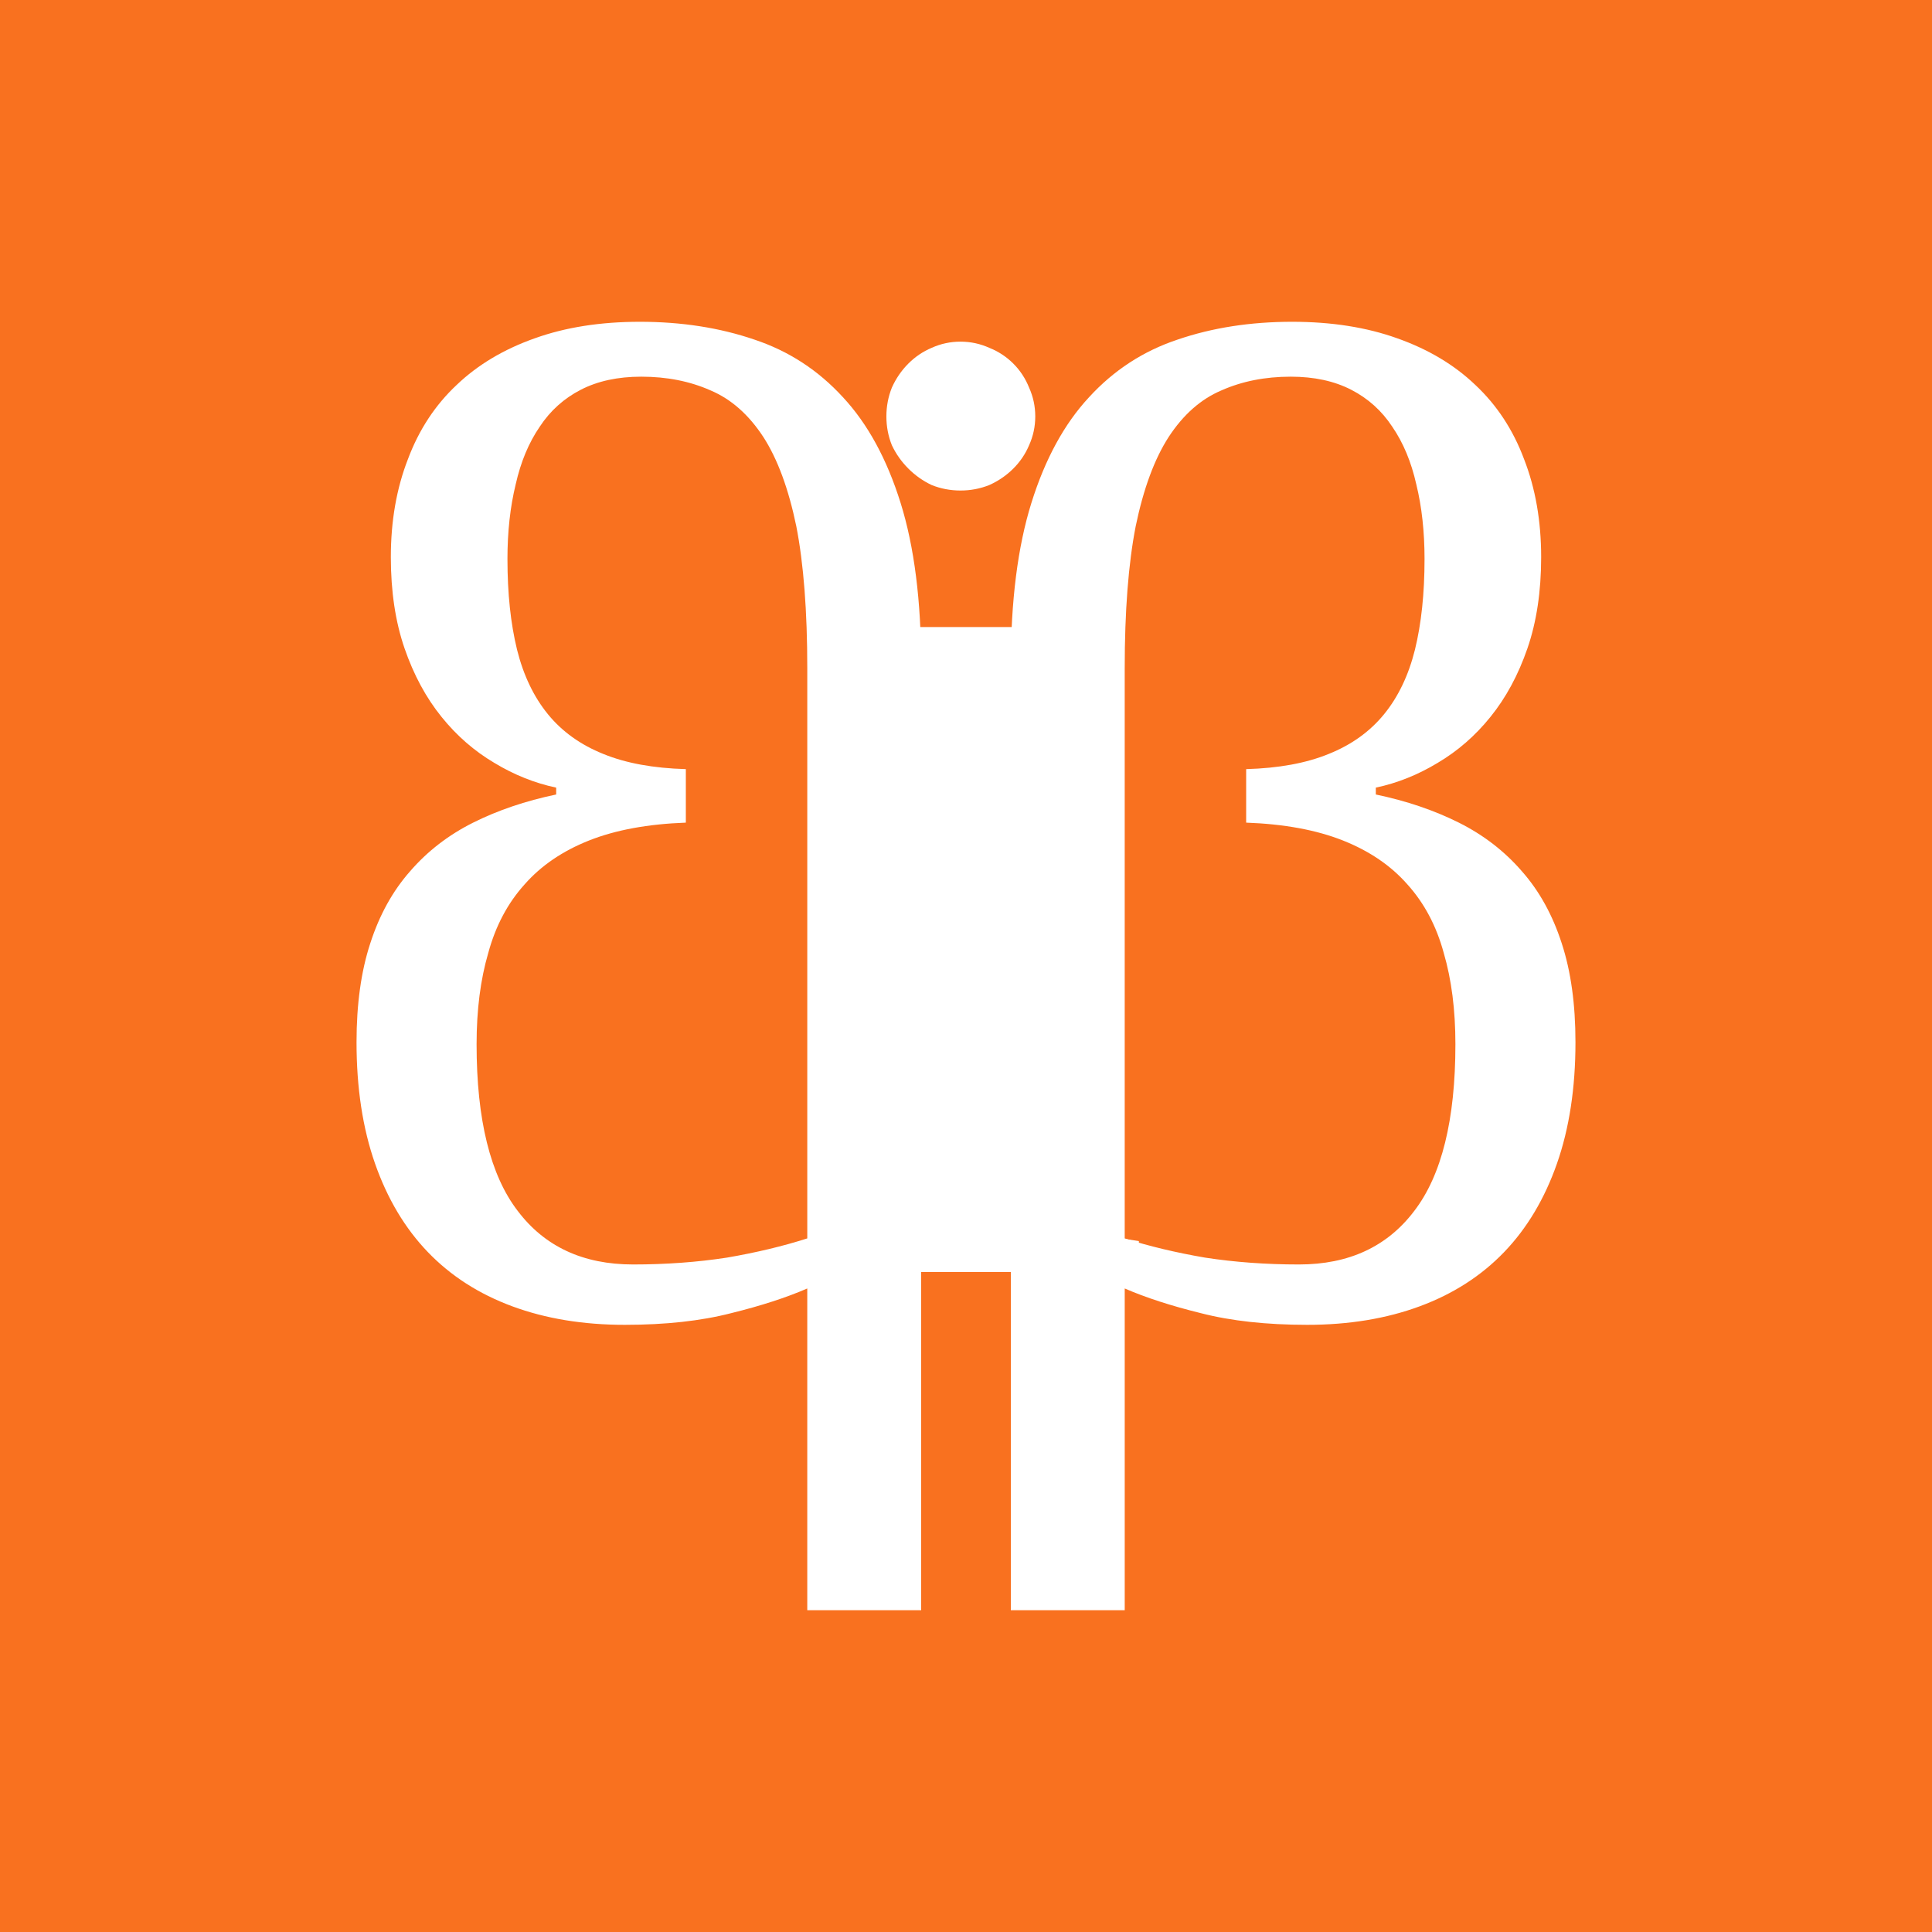
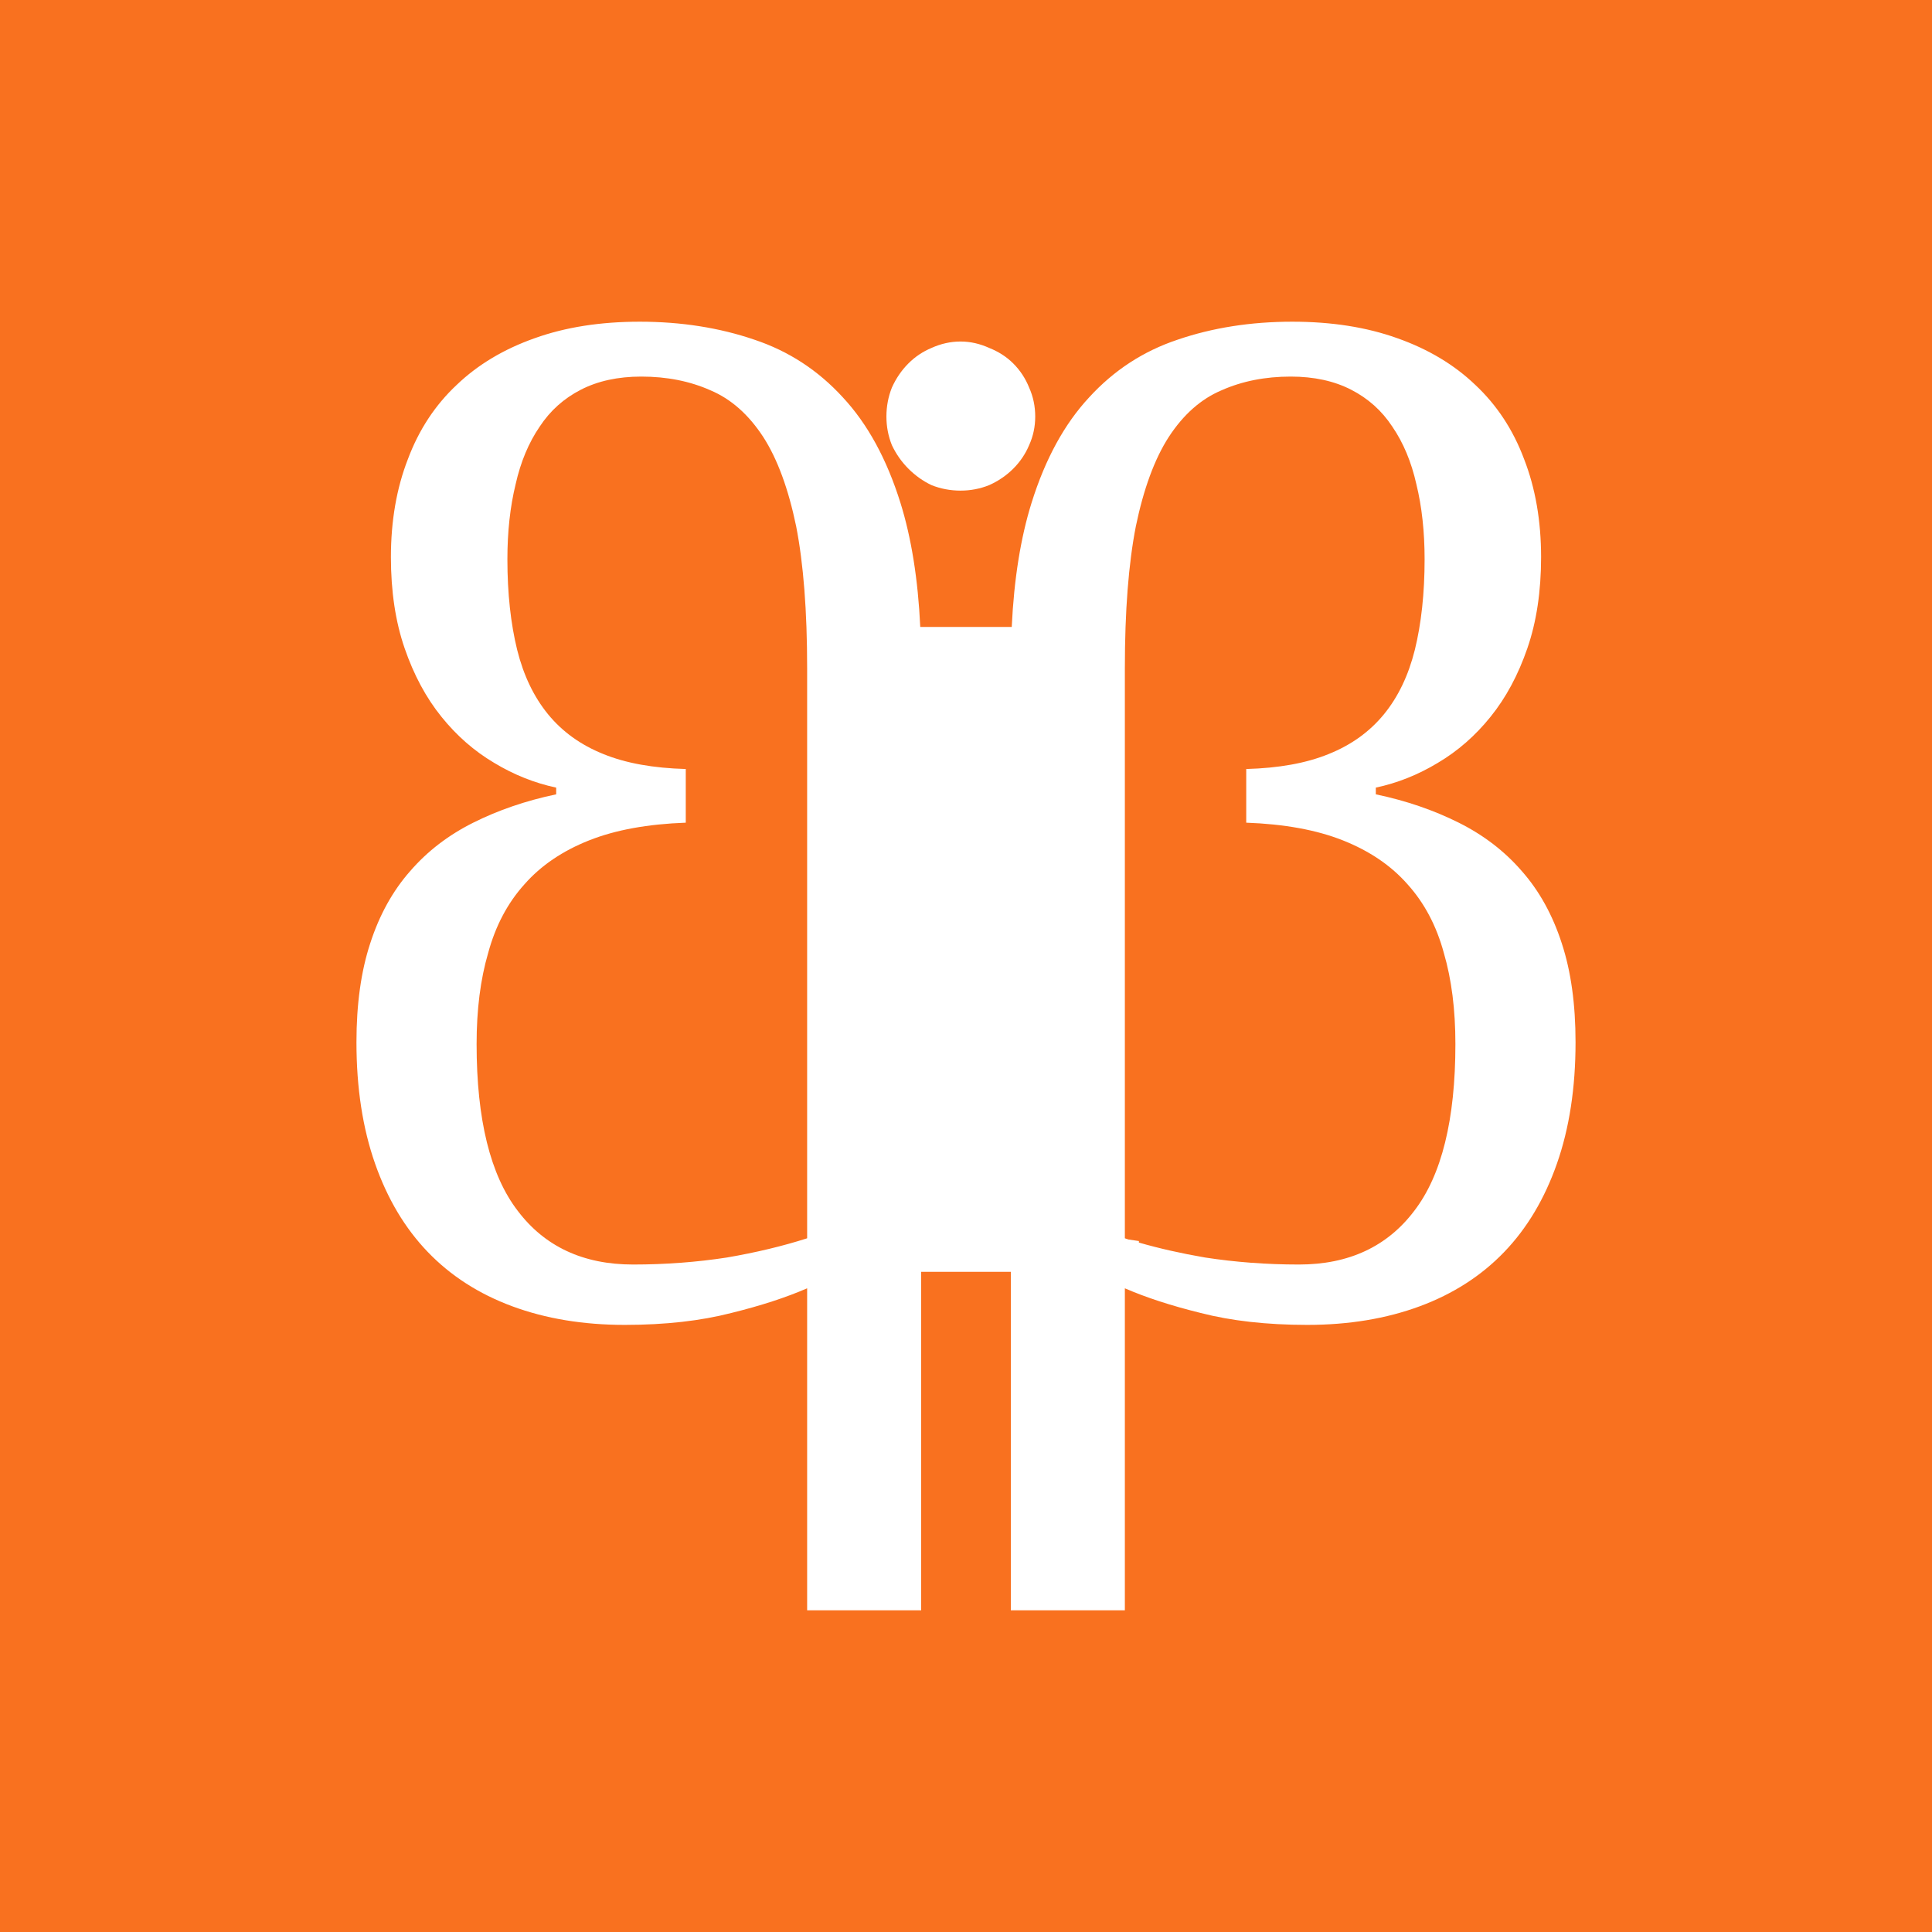
<svg xmlns="http://www.w3.org/2000/svg" width="198" height="198" id="svg2" version="1.1">
  <defs id="defs4">
    </defs>
  <g id="layer1" transform="translate(-278.3143,-410.5906)">
    <rect style="fill:#f9711f;fill-opacity:1;stroke:none" id="rect3625" width="198" height="198" x="278.314" y="410.591" />
    <text xml:space="preserve" style="font-size:28px;font-style:normal;font-variant:normal;font-weight:normal;font-stretch:normal;fill:#000000;fill-opacity:1;stroke:none;font-family:Constantia;-inkscape-font-specification:Constantia" x="380" y="546.648" id="text3635">
      <tspan id="tspan3637" x="380" y="546.648" style="font-size:144px" />
    </text>
    <flowRoot xml:space="preserve" id="flowRoot3639" style="font-size:28px;font-style:normal;font-variant:normal;font-weight:normal;font-stretch:normal;fill:#000000;fill-opacity:1;stroke:none;font-family:Constantia;-inkscape-font-specification:Constantia">
      <flowRegion id="flowRegion3641">
        <rect id="rect3643" width="0" height="37.143" x="385.714" y="523.791" />
      </flowRegion>
      <flowPara id="flowPara3645" />
    </flowRoot>
    <flowRoot xml:space="preserve" id="flowRoot3647" style="font-size:28px;font-style:normal;font-variant:normal;font-weight:normal;font-stretch:normal;fill:#000000;fill-opacity:1;stroke:none;font-family:Constantia;-inkscape-font-specification:Constantia">
      <flowRegion id="flowRegion3649">
        <rect id="rect3651" width="88.571" height="105.714" x="334.286" y="512.362" />
      </flowRegion>
      <flowPara id="flowPara3653" />
    </flowRoot>
    <flowRoot xml:space="preserve" id="flowRoot3655" style="font-size:28px;font-style:normal;font-variant:normal;font-weight:normal;font-stretch:normal;fill:#000000;fill-opacity:1;stroke:none;font-family:Constantia;-inkscape-font-specification:Constantia">
      <flowRegion id="flowRegion3657">
        <rect id="rect3659" width="11.429" height="88.571" x="437.143" y="500.934" />
      </flowRegion>
      <flowPara id="flowPara3661" />
    </flowRoot>
    <g style="font-size:28px;font-style:normal;font-variant:normal;font-weight:normal;font-stretch:normal;fill:#ffffff;fill-opacity:1;stroke:none;font-family:Constantia;-inkscape-font-specification:Constantia" id="text3663">
-       <path d="m 384.413,453.268 c -2e-5,1.031 -0.211,2.016 -0.633,2.953 -0.375,0.891 -0.914,1.688 -1.617,2.391 -0.703,0.703 -1.523,1.266 -2.461,1.688 -0.938,0.375 -1.922,0.563 -2.953,0.562 -1.031,8e-5 -2.016,-0.187 -2.953,-0.562 -0.891,-0.422 -1.688,-0.984 -2.391,-1.688 -0.703,-0.703 -1.266,-1.5 -1.688,-2.391 -0.375,-0.937 -0.563,-1.922 -0.562,-2.953 -10e-6,-1.031 0.187,-2.016 0.562,-2.953 0.422,-0.937 0.984,-1.758 1.688,-2.461 0.703,-0.703 1.5,-1.242 2.391,-1.617 0.937,-0.422 1.922,-0.633 2.953,-0.633 1.031,10e-5 2.016,0.211 2.953,0.633 0.937,0.375 1.758,0.914 2.461,1.617 0.703,0.703 1.242,1.524 1.617,2.461 0.422,0.938 0.633,1.922 0.633,2.953 m -0.703,82.758 11.32,1.758 0,3.164 -34.242,0 0,-3.164 11.25,-1.758 0,-56.25 -9.352,-1.758 0,-3.164 21.023,0 0,61.172" style="font-size:144px;font-family:Liberation Serif;-inkscape-font-specification:Liberation Serif;fill:#ffffff" id="path2852" />
+       <path style="font-size:144px;font-family:Liberation Serif;-inkscape-font-specification:Liberation Serif;fill:#ffffff" d="M 65.562 32.969 C 61.531 32.969 57.953 33.531 54.812 34.656 C 51.625 35.781 48.969 37.375 46.812 39.438 C 44.609 41.5 42.938 44.031 41.812 47.031 C 40.641 50.031 40.063 53.391 40.062 57.094 C 40.063 60.609 40.531 63.719 41.469 66.438 C 42.406 69.156 43.656 71.5 45.25 73.469 C 46.797 75.391 48.594 76.969 50.656 78.188 C 52.672 79.406 54.797 80.25 57 80.719 L 57 81.406 C 53.859 82.063 51.031 83.047 48.5 84.312 C 45.969 85.578 43.813 87.219 42.031 89.281 C 40.25 91.297 38.875 93.781 37.938 96.688 C 37 99.547 36.531 102.922 36.531 106.812 C 36.531 111.5 37.172 115.641 38.438 119.25 C 39.703 122.859 41.5 125.875 43.844 128.312 C 46.188 130.75 49.078 132.609 52.5 133.875 C 55.922 135.141 59.766 135.781 64.031 135.781 C 68.203 135.781 71.844 135.359 74.938 134.562 C 77.984 133.812 80.563 132.969 82.719 132.031 L 82.719 165.031 L 94.406 165.031 L 94.406 130.344 L 103.594 130.344 L 103.594 165.031 L 115.281 165.031 L 115.281 132.031 C 117.437 132.969 120.016 133.812 123.062 134.562 C 126.156 135.359 129.797 135.781 133.969 135.781 C 138.234 135.781 142.078 135.141 145.5 133.875 C 148.922 132.609 151.812 130.75 154.156 128.312 C 156.5 125.875 158.297 122.859 159.562 119.25 C 160.828 115.641 161.469 111.5 161.469 106.812 C 161.469 102.922 161 99.547 160.062 96.688 C 159.125 93.781 157.75 91.297 155.969 89.281 C 154.187 87.219 152.031 85.578 149.5 84.312 C 146.969 83.047 144.141 82.063 141 81.406 L 141 80.719 C 143.203 80.25 145.328 79.406 147.344 78.188 C 149.406 76.969 151.203 75.391 152.75 73.469 C 154.344 71.5 155.594 69.156 156.531 66.438 C 157.469 63.719 157.937 60.609 157.938 57.094 C 157.937 53.391 157.359 50.031 156.188 47.031 C 155.062 44.031 153.391 41.5 151.188 39.438 C 149.031 37.375 146.375 35.781 143.188 34.656 C 140.047 33.531 136.469 32.969 132.438 32.969 C 128.172 32.969 124.25 33.594 120.688 34.812 C 117.172 35.984 114.156 37.953 111.625 40.719 C 109.094 43.438 107.125 47.031 105.719 51.531 C 104.603 55.101 103.918 59.352 103.688 64.25 L 94.312 64.25 C 94.082 59.352 93.397 55.101 92.281 51.531 C 90.875 47.031 88.906 43.438 86.375 40.719 C 83.844 37.953 80.828 35.984 77.312 34.812 C 73.75 33.594 69.828 32.969 65.562 32.969 z M 98.438 35 C 97.406 35 96.406 35.234 95.469 35.656 C 94.578 36.031 93.797 36.547 93.094 37.25 C 92.391 37.953 91.828 38.781 91.406 39.719 C 91.031 40.656 90.844 41.656 90.844 42.688 C 90.844 43.719 91.031 44.688 91.406 45.625 C 91.828 46.516 92.391 47.328 93.094 48.031 C 93.797 48.734 94.578 49.297 95.469 49.719 C 96.406 50.094 97.406 50.281 98.438 50.281 C 99.469 50.281 100.437 50.094 101.375 49.719 C 102.312 49.297 103.141 48.734 103.844 48.031 C 104.547 47.328 105.094 46.516 105.469 45.625 C 105.891 44.688 106.094 43.719 106.094 42.688 C 106.094 41.656 105.891 40.656 105.469 39.719 C 105.094 38.781 104.547 37.953 103.844 37.25 C 103.141 36.547 102.312 36.031 101.375 35.656 C 100.437 35.234 99.469 35 98.438 35 z M 65.719 38.594 C 68.344 38.594 70.703 39.063 72.812 40 C 74.922 40.891 76.719 42.484 78.219 44.781 C 79.672 47.031 80.797 50.094 81.594 53.938 C 82.344 57.781 82.719 62.609 82.719 68.469 L 82.719 126.906 C 80.234 127.703 77.5 128.359 74.5 128.875 C 71.453 129.344 68.25 129.594 64.875 129.594 C 59.766 129.594 55.828 127.75 53.062 124.094 C 50.25 120.438 48.844 114.734 48.844 107 C 48.844 103.484 49.234 100.375 50.031 97.656 C 50.781 94.891 52.016 92.547 53.75 90.625 C 55.438 88.703 57.656 87.203 60.375 86.125 C 63.094 85.047 66.391 84.453 70.281 84.312 L 70.281 78.812 C 66.953 78.719 64.141 78.219 61.844 77.281 C 59.5 76.344 57.609 74.969 56.156 73.188 C 54.703 71.406 53.656 69.219 53 66.594 C 52.344 63.922 52 60.828 52 57.312 C 52 54.5 52.281 51.922 52.844 49.625 C 53.359 47.328 54.188 45.359 55.312 43.719 C 56.391 42.078 57.797 40.828 59.531 39.938 C 61.266 39.047 63.328 38.594 65.719 38.594 z M 132.281 38.594 C 134.672 38.594 136.734 39.047 138.469 39.938 C 140.203 40.828 141.609 42.078 142.688 43.719 C 143.812 45.359 144.641 47.328 145.156 49.625 C 145.719 51.922 146 54.5 146 57.312 C 146 60.828 145.656 63.922 145 66.594 C 144.344 69.219 143.297 71.406 141.844 73.188 C 140.391 74.969 138.5 76.344 136.156 77.281 C 133.859 78.219 131.047 78.719 127.719 78.812 L 127.719 84.312 C 131.609 84.453 134.906 85.047 137.625 86.125 C 140.344 87.203 142.562 88.703 144.25 90.625 C 145.984 92.547 147.219 94.891 147.969 97.656 C 148.766 100.375 149.156 103.484 149.156 107 C 149.156 114.734 147.75 120.438 144.938 124.094 C 142.172 127.75 138.234 129.594 133.125 129.594 C 129.75 129.594 126.547 129.344 123.5 128.875 C 121.064 128.456 118.814 127.948 116.719 127.344 L 116.719 127.188 L 115.656 127.031 C 115.532 126.993 115.404 126.946 115.281 126.906 L 115.281 68.469 C 115.281 62.609 115.656 57.781 116.406 53.938 C 117.203 50.094 118.328 47.031 119.781 44.781 C 121.281 42.484 123.078 40.891 125.188 40 C 127.297 39.063 129.656 38.594 132.281 38.594 z " transform="translate(278.3143,410.5906)" id="path2852" />
    </g>
-     <g transform="scale(-1,1)" style="font-size:28px;font-style:normal;font-variant:normal;font-weight:normal;font-stretch:normal;fill:#ffffff;fill-opacity:1;stroke:none;font-family:Constantia;-inkscape-font-specification:Constantia" id="text3663-5">
-       <path d="m -361.048,575.614 -11.672,0 0,-96.82 c -10e-6,-6.609 0.703,-12.164 2.109,-16.664 1.406,-4.5 3.375,-8.109 5.906,-10.828 2.531,-2.766 5.555,-4.734 9.07,-5.906 3.562,-1.219 7.477,-1.828 11.742,-1.828 4.031,10e-5 7.617,0.563 10.758,1.688 3.187,1.125 5.859,2.719 8.016,4.781 2.203,2.063 3.867,4.594 4.992,7.594 1.172,3 1.758,6.352 1.758,10.055 -7e-5,3.516 -0.469,6.633 -1.406,9.352 -0.938,2.719 -2.203,5.063 -3.797,7.031 -1.547,1.922 -3.352,3.492 -5.414,4.711 -2.016,1.219 -4.125,2.063 -6.328,2.531 l 0,0.703 c 3.141,0.656 5.977,1.617 8.508,2.883 2.531,1.266 4.687,2.93 6.469,4.992 1.781,2.016 3.141,4.477 4.078,7.383 0.937,2.859 1.406,6.234 1.406,10.125 -7e-5,4.688 -0.633,8.836 -1.898,12.445 -1.266,3.609 -3.07,6.633 -5.414,9.07 -2.344,2.438 -5.227,4.289 -8.648,5.555 -3.422,1.266 -7.266,1.898 -11.531,1.898 -4.172,0 -7.805,-0.398 -10.898,-1.195 -3.047,-0.75 -5.648,-1.594 -7.805,-2.531 l 0,32.977 m 30.727,-107.719 c -5e-5,-2.812 -0.281,-5.367 -0.844,-7.664 -0.516,-2.297 -1.336,-4.266 -2.461,-5.906 -1.078,-1.641 -2.484,-2.906 -4.219,-3.797 -1.734,-0.891 -3.797,-1.336 -6.188,-1.336 -2.625,10e-5 -4.992,0.469 -7.102,1.406 -2.109,0.891 -3.914,2.484 -5.414,4.781 -1.453,2.25 -2.578,5.297 -3.375,9.141 -0.75,3.844 -1.125,8.695 -1.125,14.555 l 0,58.43 c 2.484,0.797 5.227,1.453 8.227,1.969 3.047,0.469 6.258,0.703 9.633,0.703 5.109,10e-6 9.047,-1.828 11.812,-5.484 2.812,-3.656 4.219,-9.352 4.219,-17.086 -5e-5,-3.516 -0.398,-6.633 -1.195,-9.352 -0.75,-2.766 -1.992,-5.109 -3.727,-7.031 -1.688,-1.922 -3.891,-3.422 -6.609,-4.5 -2.719,-1.078 -6.023,-1.687 -9.914,-1.828 l 0,-5.484 c 3.328,-0.094 6.141,-0.609 8.438,-1.547 2.344,-0.937 4.242,-2.297 5.695,-4.078 1.453,-1.781 2.508,-3.984 3.164,-6.609 0.656,-2.672 0.984,-5.766 0.984,-9.281" style="font-size:144px;font-family:Liberation Serif;-inkscape-font-specification:Liberation Serif;fill:#ffffff" id="path2846" />
-     </g>
-     <g style="font-size:28px;font-style:normal;font-variant:normal;font-weight:normal;font-stretch:normal;fill:#ffffff;fill-opacity:1;stroke:none;font-family:Constantia;-inkscape-font-specification:Constantia" id="text3663-1">
-       <path d="m 393.58,575.614 -11.672,0 0,-96.82 c -1e-5,-6.609 0.703,-12.164 2.109,-16.664 1.406,-4.5 3.375,-8.109 5.906,-10.828 2.531,-2.766 5.555,-4.734 9.07,-5.906 3.562,-1.219 7.477,-1.828 11.742,-1.828 4.031,10e-5 7.617,0.563 10.758,1.688 3.187,1.125 5.859,2.719 8.016,4.781 2.203,2.063 3.867,4.594 4.992,7.594 1.172,3 1.758,6.352 1.758,10.055 -7e-5,3.516 -0.469,6.633 -1.406,9.352 -0.938,2.719 -2.203,5.063 -3.797,7.031 -1.547,1.922 -3.352,3.492 -5.414,4.711 -2.016,1.219 -4.125,2.063 -6.328,2.531 l 0,0.703 c 3.141,0.656 5.977,1.617 8.508,2.883 2.531,1.266 4.687,2.93 6.469,4.992 1.781,2.016 3.141,4.477 4.078,7.383 0.937,2.859 1.406,6.234 1.406,10.125 -7e-5,4.688 -0.633,8.836 -1.898,12.445 -1.266,3.609 -3.07,6.633 -5.414,9.07 -2.344,2.438 -5.227,4.289 -8.648,5.555 -3.422,1.266 -7.266,1.898 -11.531,1.898 -4.172,0 -7.805,-0.398 -10.898,-1.195 -3.047,-0.75 -5.648,-1.594 -7.805,-2.531 l 0,32.977 m 30.727,-107.719 c -5e-5,-2.812 -0.281,-5.367 -0.844,-7.664 -0.516,-2.297 -1.336,-4.266 -2.461,-5.906 -1.078,-1.641 -2.484,-2.906 -4.219,-3.797 -1.734,-0.891 -3.797,-1.336 -6.188,-1.336 -2.625,10e-5 -4.992,0.469 -7.102,1.406 -2.109,0.891 -3.914,2.484 -5.414,4.781 -1.453,2.25 -2.578,5.297 -3.375,9.141 -0.75,3.844 -1.125,8.695 -1.125,14.555 l 0,58.43 c 2.484,0.797 5.227,1.453 8.227,1.969 3.047,0.469 6.258,0.703 9.633,0.703 5.109,10e-6 9.047,-1.828 11.812,-5.484 2.812,-3.656 4.219,-9.352 4.219,-17.086 -5e-5,-3.516 -0.398,-6.633 -1.195,-9.352 -0.75,-2.766 -1.992,-5.109 -3.727,-7.031 -1.688,-1.922 -3.891,-3.422 -6.609,-4.5 -2.719,-1.078 -6.023,-1.687 -9.914,-1.828 l 0,-5.484 c 3.328,-0.094 6.141,-0.609 8.438,-1.547 2.344,-0.937 4.242,-2.297 5.695,-4.078 1.453,-1.781 2.508,-3.984 3.164,-6.609 0.656,-2.672 0.984,-5.766 0.984,-9.281" style="font-size:144px;font-family:Liberation Serif;-inkscape-font-specification:Liberation Serif;fill:#ffffff" id="path2849" />
-     </g>
+     <g transform="scale(-1,1)" style="font-size:28px;font-style:normal;font-variant:normal;font-weight:normal;font-stretch:normal;fill:#ffffff;fill-opacity:1;stroke:none;font-family:Constantia;-inkscape-font-specification:Constantia" id="text3663-5" />
+     <g style="font-size:28px;font-style:normal;font-variant:normal;font-weight:normal;font-stretch:normal;fill:#ffffff;fill-opacity:1;stroke:none;font-family:Constantia;-inkscape-font-specification:Constantia" id="text3663-1" />
  </g>
</svg>
